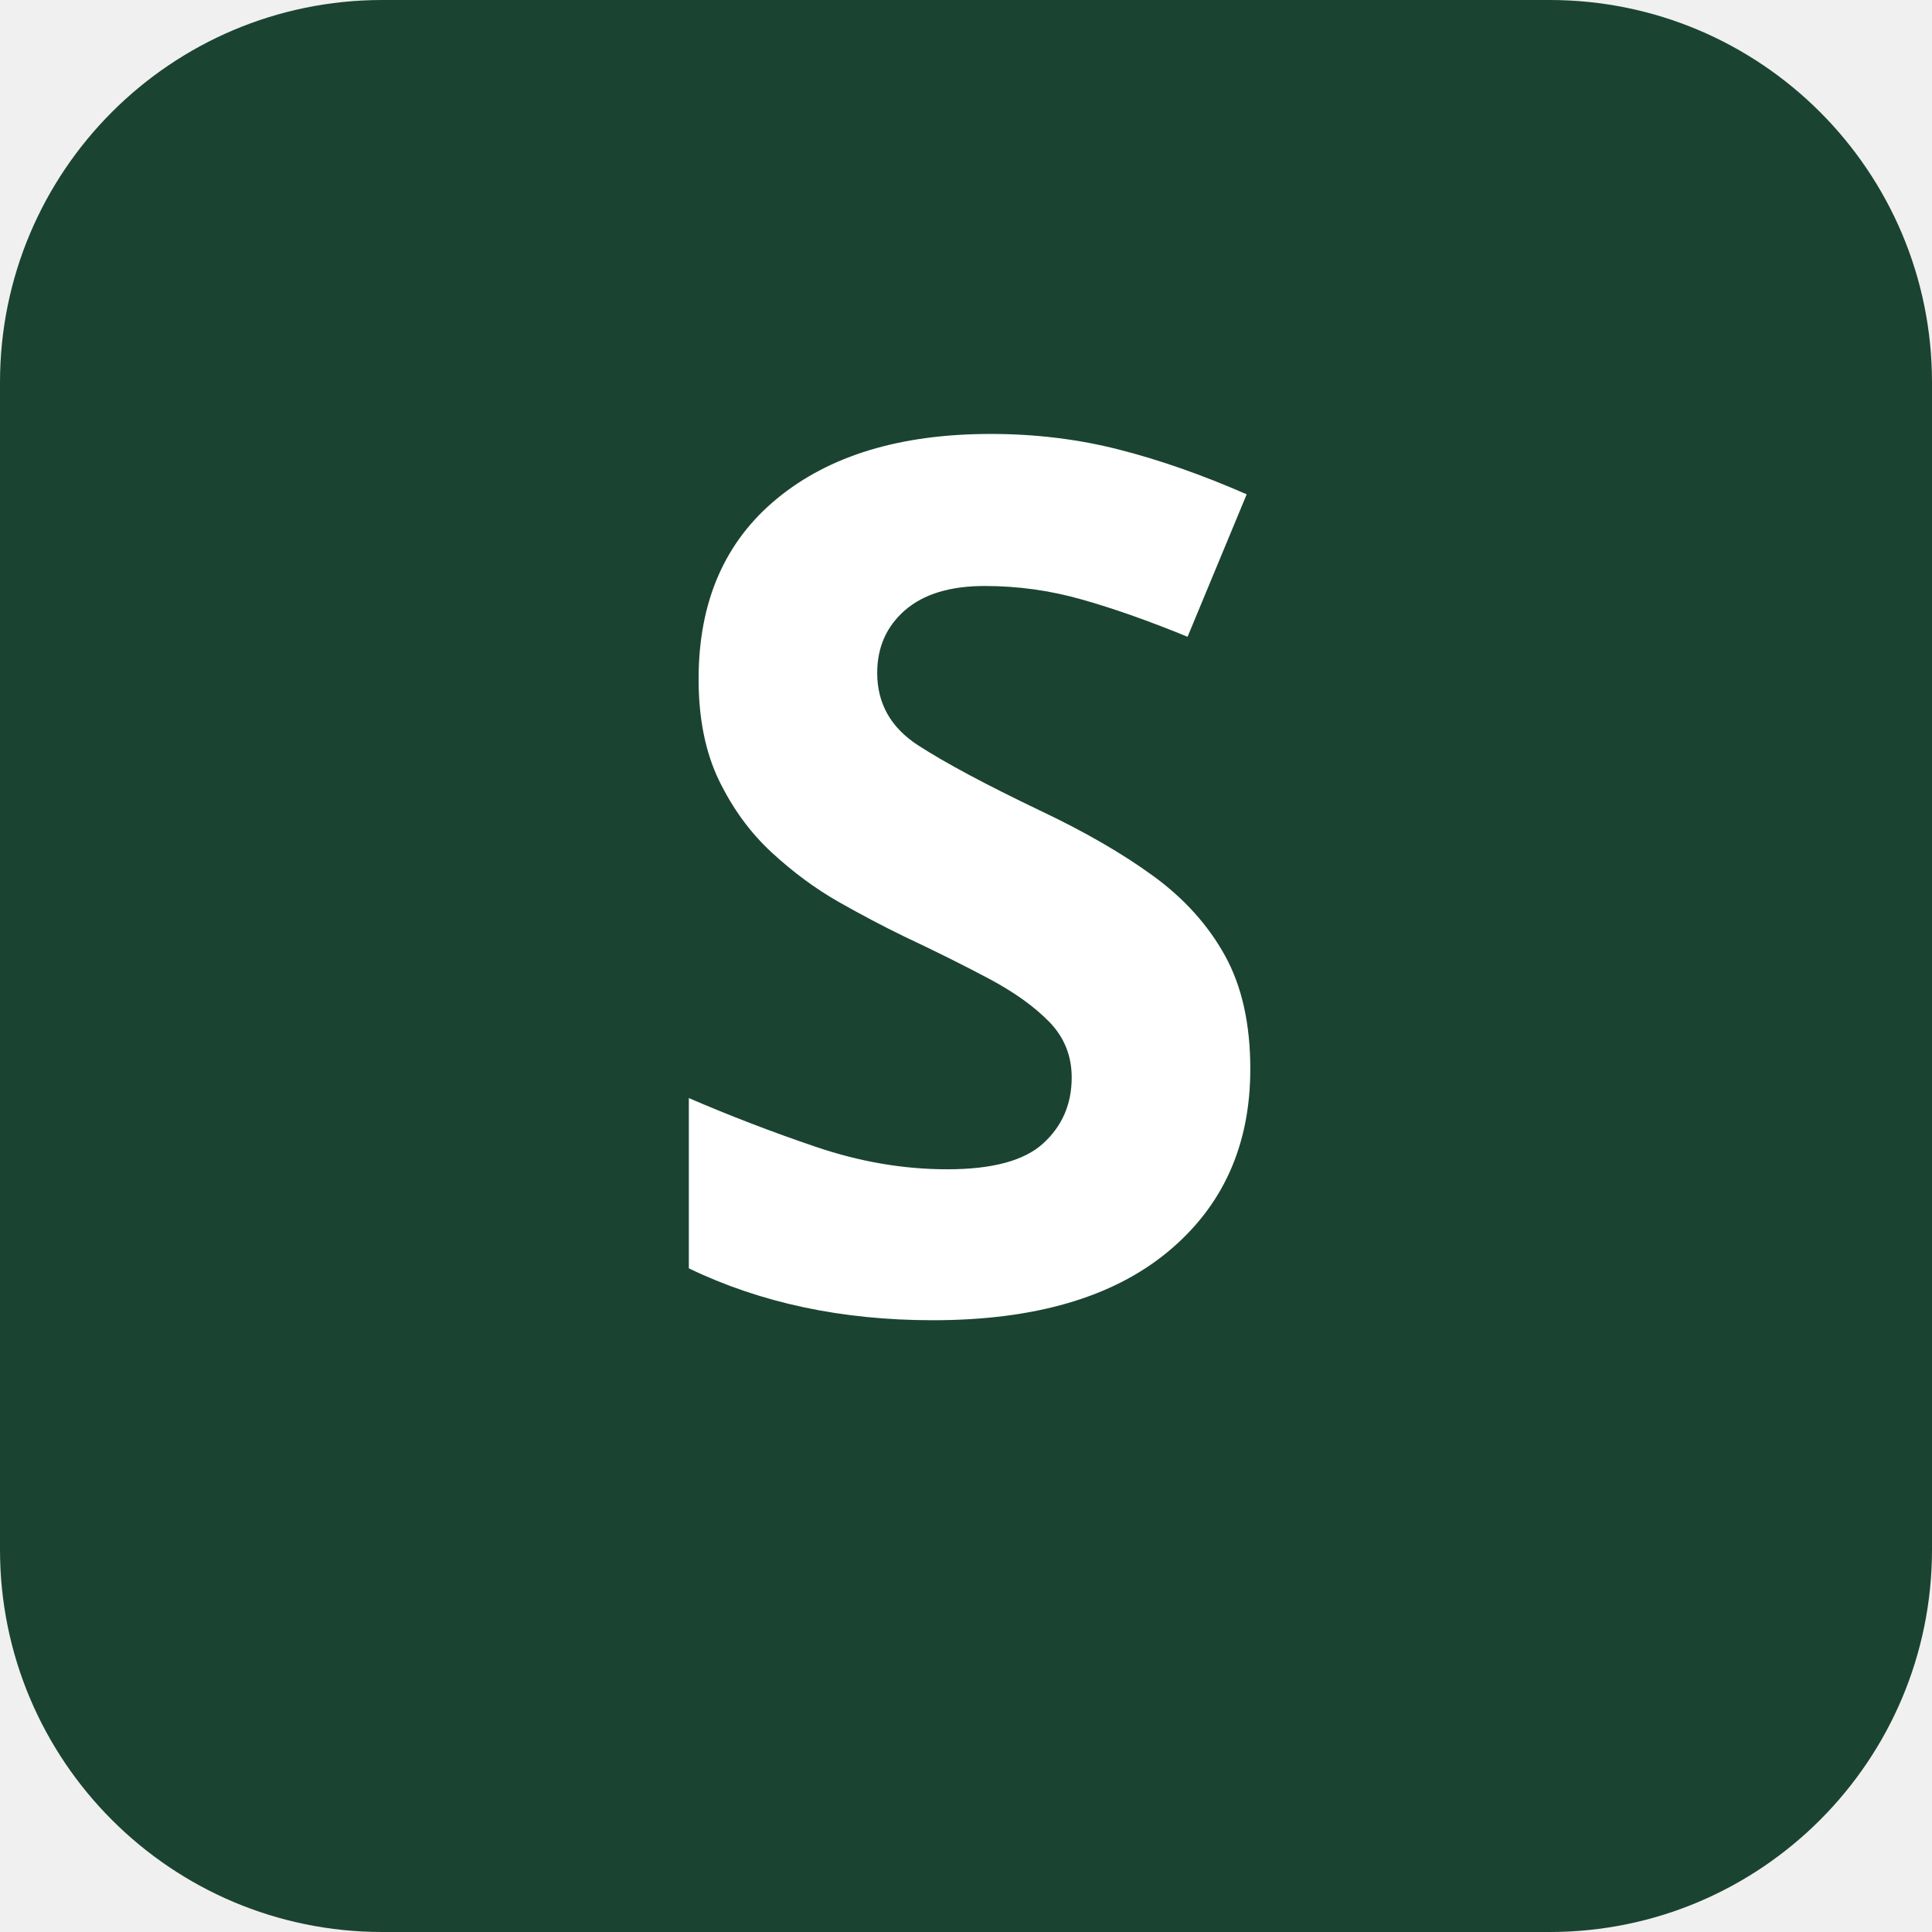
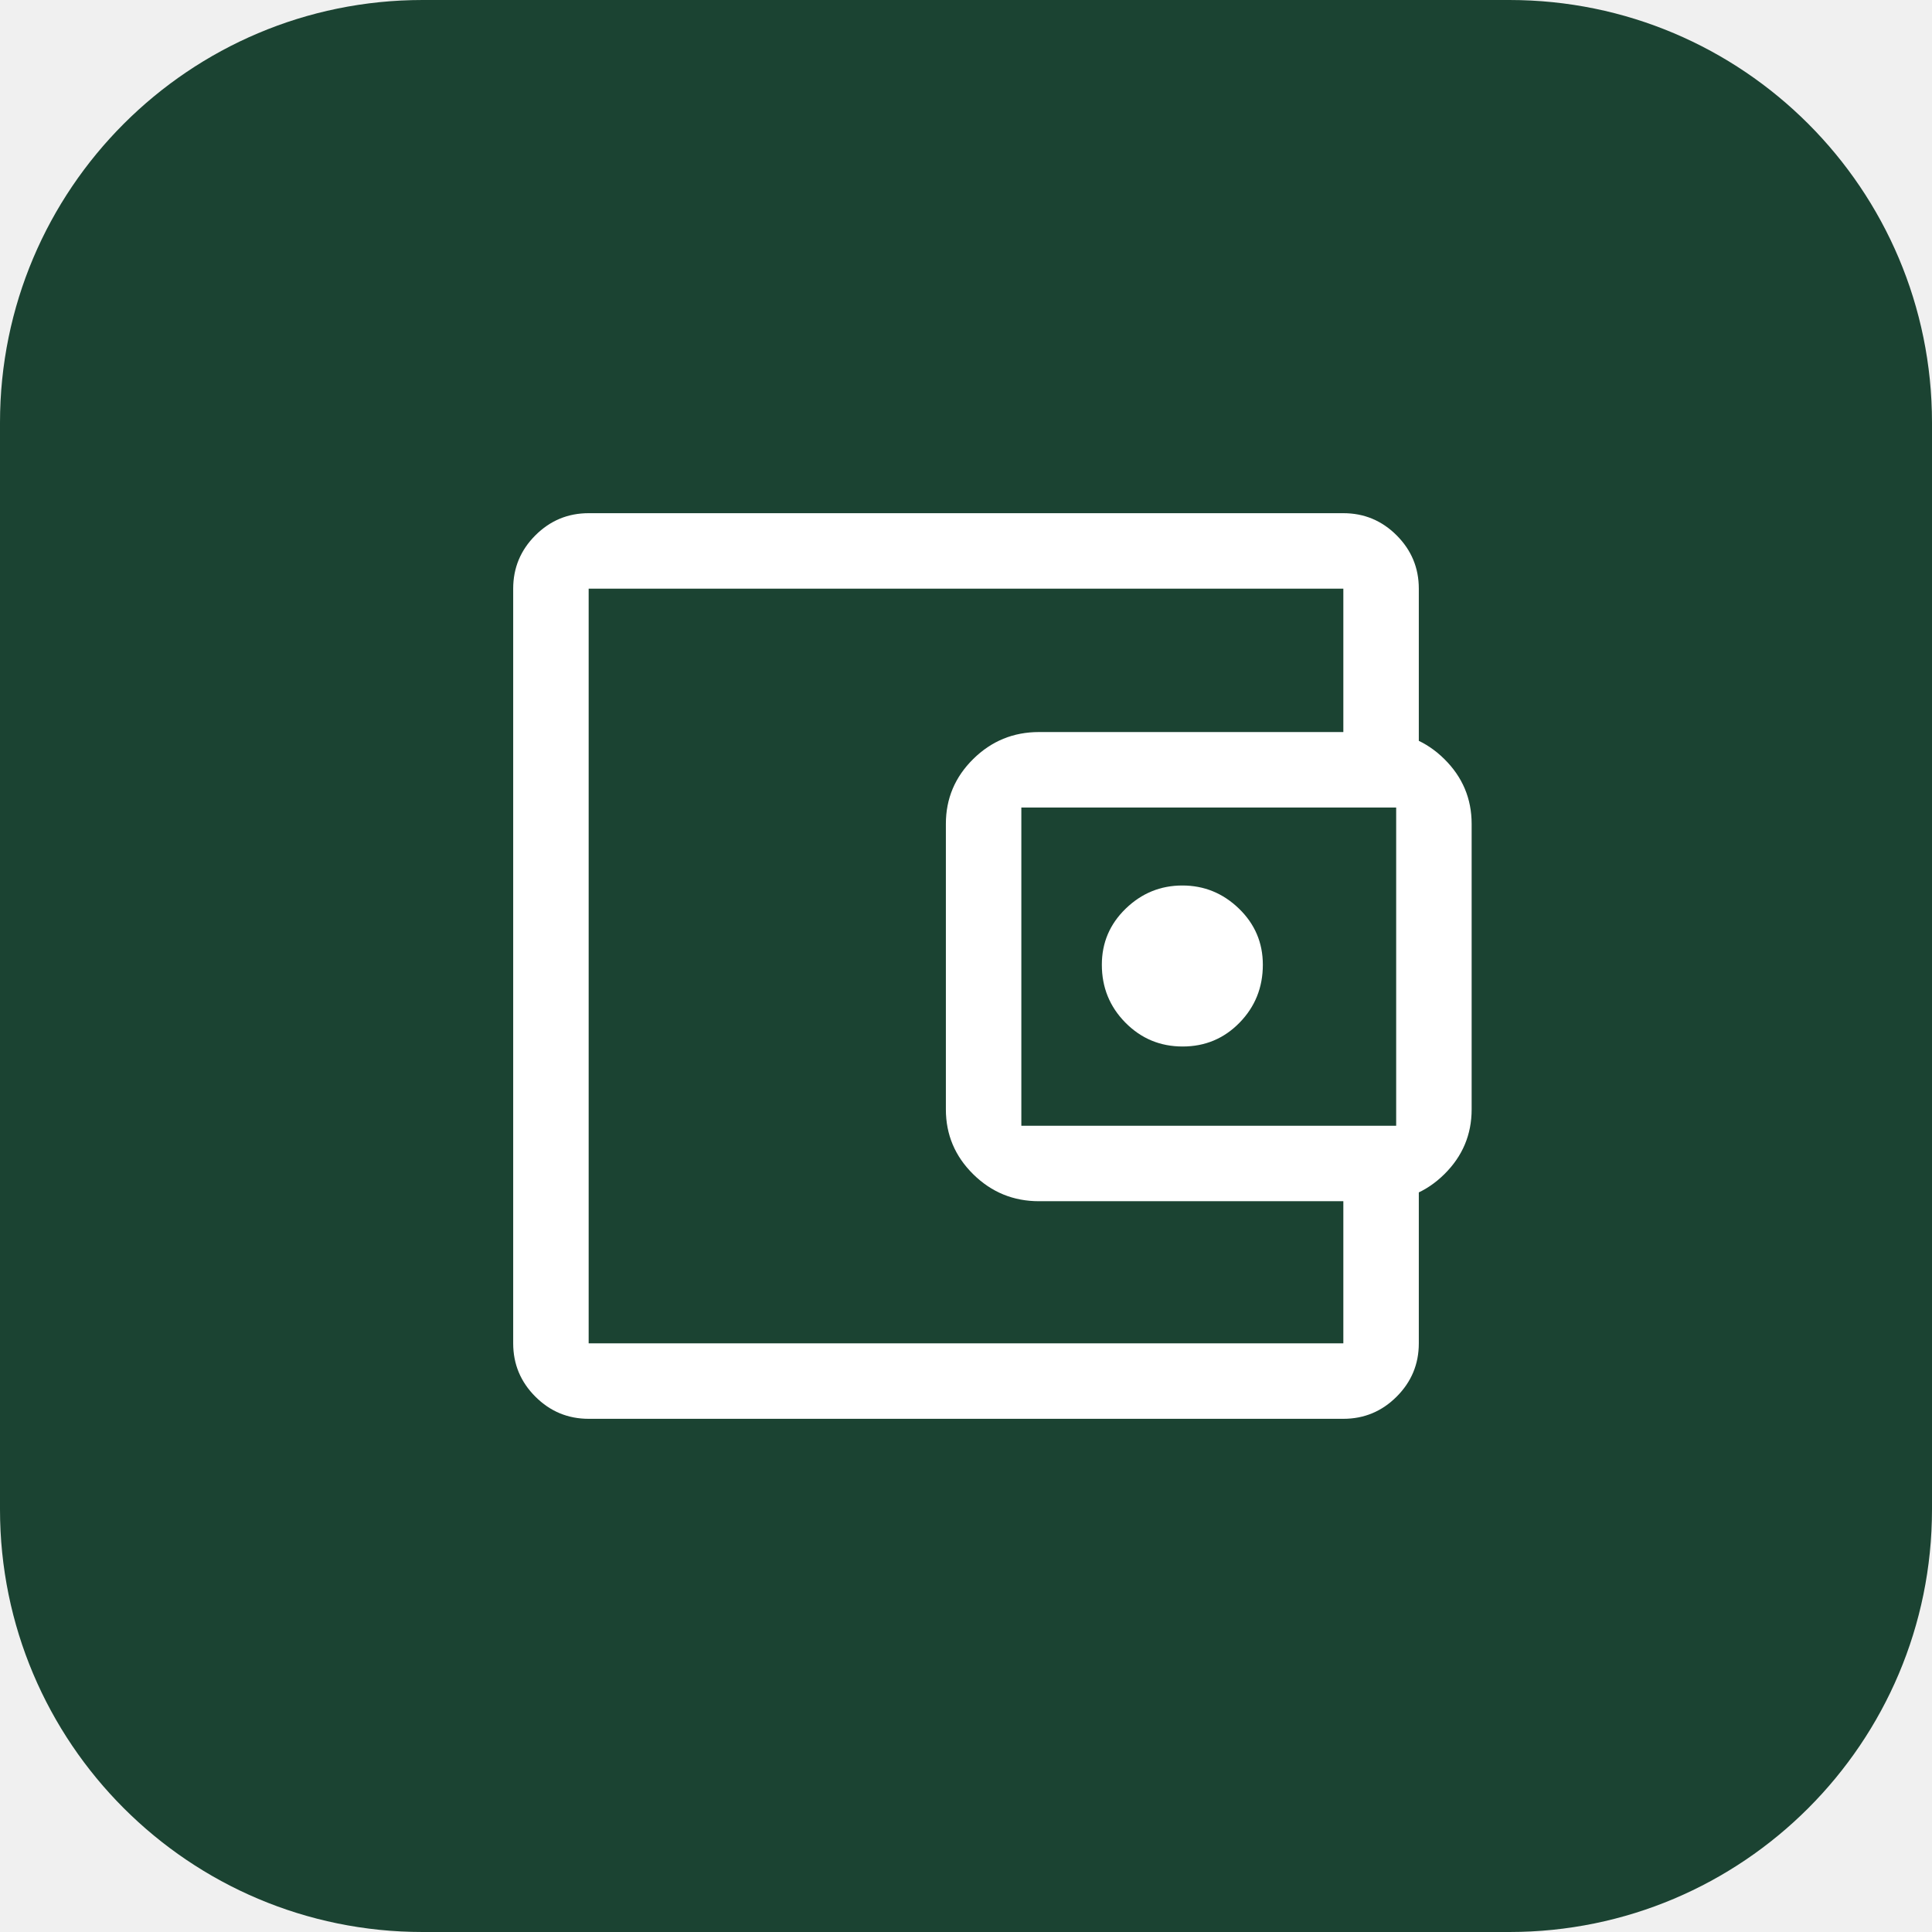
<svg xmlns="http://www.w3.org/2000/svg" viewBox="0 0 192 192" width="192" height="192">
-   <rect width="192" height="192" rx="38" fill="#1b4332" />
-   <text x="96" y="130" text-anchor="middle" font-family="'Plus Jakarta Sans', system-ui, sans-serif" font-weight="800" font-size="120" fill="white">S</text>
+   <rect width="192" height="192" rx="42" fill="#1b4332" />
+   <svg x="36" y="36" width="120" height="120" viewBox="0 -960 960 960">
+     <path fill="white" d="M180-233v53-600 547Zm0 113q-24.75 0-42.37-17.63Q120-155.25 120-180v-600q0-24.75 17.63-42.38Q155.25-840 180-840h600q24.75 0 42.38 17.62Q840-804.75 840-780v134h-60v-134H180v600h600v-133h60v133q0 24.75-17.62 42.37Q804.75-120 780-120H180Zm358-173q-30.52 0-52.26-21.44Q464-335.89 464-366v-227q0-30.11 21.74-51.56Q507.48-666 538-666h270q30.53 0 52.26 21.44Q882-623.11 882-593v227q0 30.11-21.74 51.56Q838.53-293 808-293H538Zm284-60v-253H524v253h298Zm-124.5-81.96Q716-453.92 716-481q0-26.25-19-44.63Q678-544 652-544t-45 18.37q-19 18.38-19 44.63 0 27.08 18.74 46.04Q625.47-416 652.24-416q26.76 0 45.26-18.96Z" />
+   </svg>
</svg>
